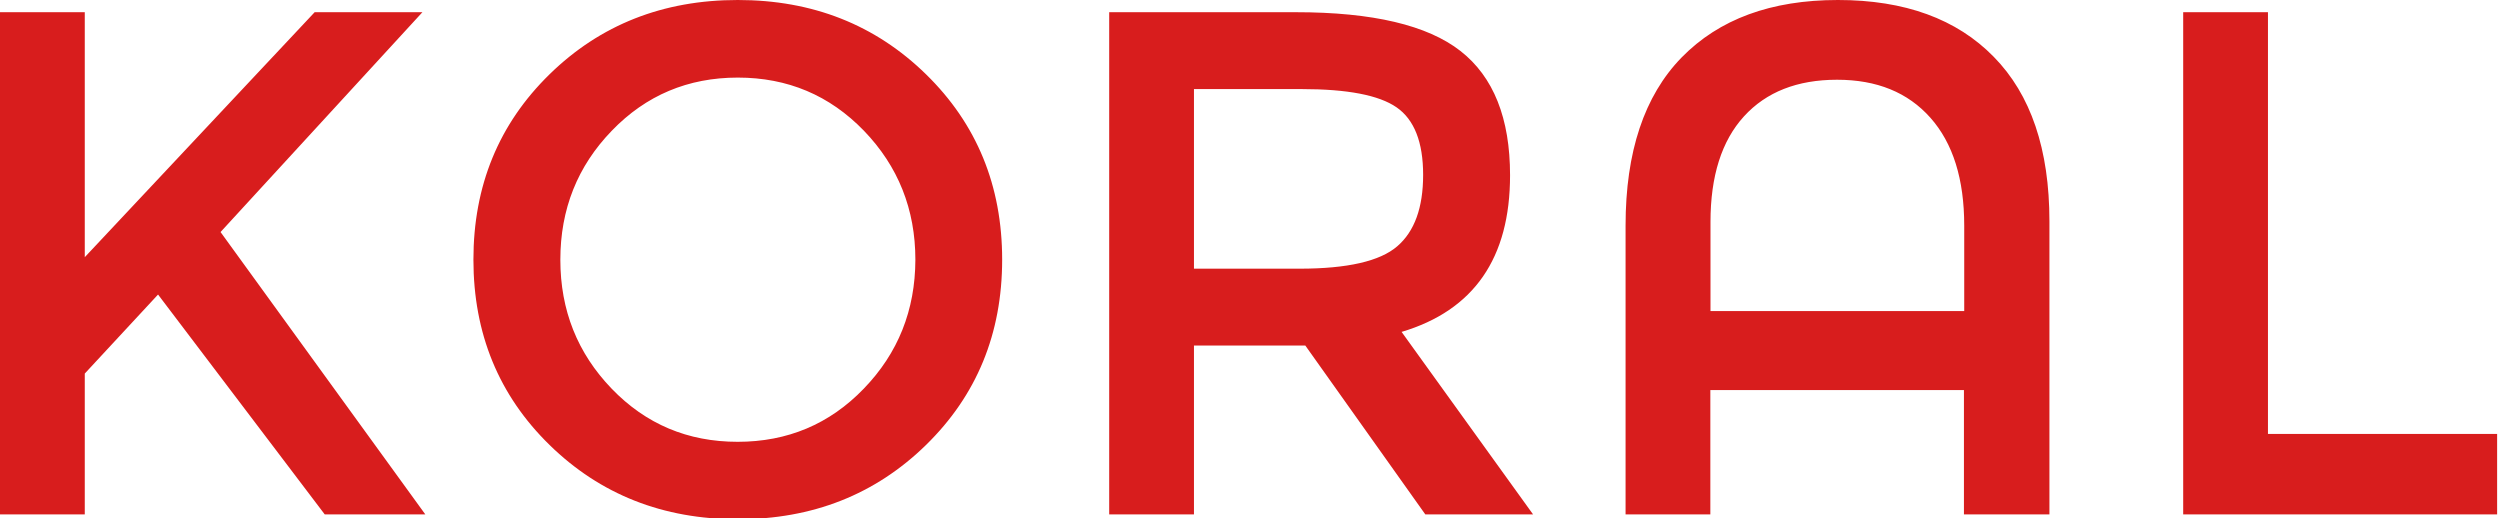
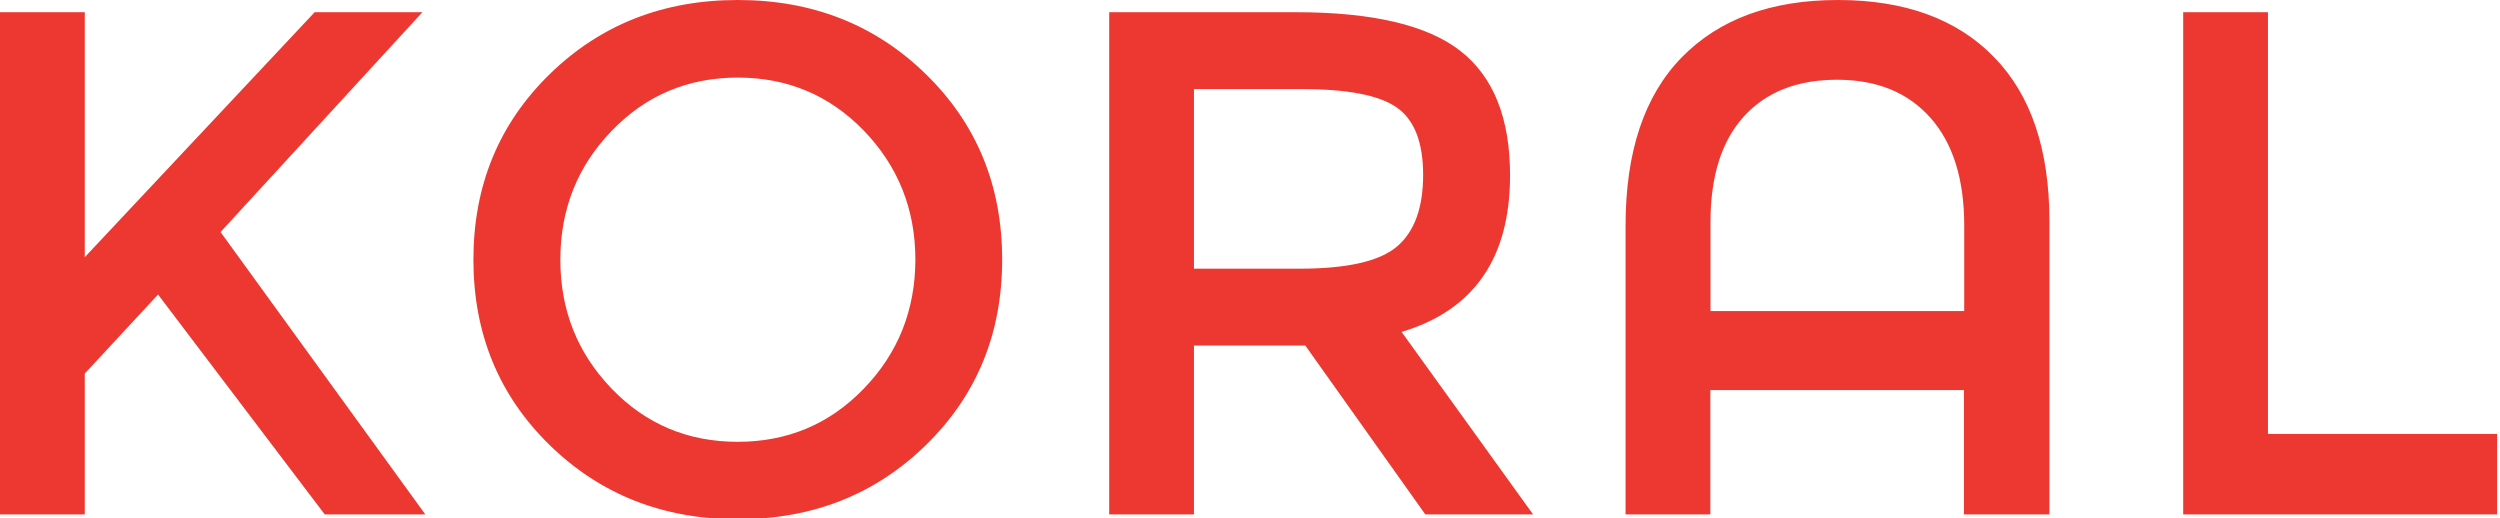
- <svg xmlns="http://www.w3.org/2000/svg" version="1.1" id="Layer_1" x="0px" y="0px" width="174px" height="36px" viewBox="0 0 174 36" enable-background="new 0 0 174 36" xml:space="preserve">
+ <svg xmlns="http://www.w3.org/2000/svg" version="1.1" id="Layer_1" x="0px" y="0px" width="174px" height="36px" viewBox="-412 483 174 36" enable-background="new -412 483 174 36" xml:space="preserve">
  <g>
    <g>
-       <path fill="#D81D1D" d="M29.4,0.85h-7.5L5.9,17.9V0.85H0V35.8h5.9V26l5.1-5.5l11.6,15.3h7L15.35,16.15L29.4,0.85z M51.35,0    c-5.2,0-9.57,1.72-13.1,5.17c-3.53,3.45-5.3,7.75-5.3,12.9c0,5.15,1.77,9.45,5.3,12.9c3.53,3.45,7.9,5.17,13.1,5.17    c5.2,0,9.57-1.72,13.1-5.17c3.53-3.45,5.3-7.75,5.3-12.9c0-5.15-1.77-9.45-5.3-12.9C60.92,1.72,56.55,0,51.35,0z M60.12,27.05    c-2.38,2.47-5.31,3.7-8.78,3.7c-3.47,0-6.39-1.23-8.77-3.7C40.19,24.58,39,21.59,39,18.08c0-3.52,1.19-6.51,3.58-8.98    c2.38-2.47,5.31-3.7,8.77-3.7c3.47,0,6.39,1.23,8.78,3.7c2.38,2.47,3.58,5.46,3.58,8.98C63.7,21.59,62.51,24.58,60.12,27.05z     M105.1,12.2c0-3.97-1.15-6.85-3.45-8.65c-2.3-1.8-6.12-2.7-11.45-2.7h-13V35.8h5.9V24.05h7.75L99.2,35.8h7.5l-9.15-12.7    C102.58,21.6,105.1,17.97,105.1,12.2z M90.45,18.7H83.1V6.2h7.5c3.17,0,5.37,0.42,6.6,1.27c1.23,0.85,1.85,2.42,1.85,4.7    c0,2.28-0.6,3.94-1.8,4.97C96.05,18.18,93.78,18.7,90.45,18.7z M127.92,0c-4.65,0-8.27,1.33-10.88,4c-2.6,2.67-3.9,6.57-3.9,11.7    v20.1h5.9v-8.65h17.65v8.65h5.95V15.4c0-5-1.29-8.82-3.88-11.45C136.19,1.32,132.57,0,127.92,0z M136.7,21.65h-17.65v-6.2    c0-3.2,0.78-5.65,2.33-7.35s3.71-2.55,6.48-2.55c2.77,0,4.93,0.88,6.5,2.65c1.57,1.77,2.35,4.27,2.35,7.5V21.65z M157.85,30.2    V0.85h-5.9V35.8h21.85v-5.6H157.85z" />
+       <path fill="#ED3832" d="M-382.6,483.85h-7.5l-16,17.05v-17.05h-5.9v34.95h5.9V509l5.1-5.5l11.6,15.3h7l-14.25-19.65L-382.6,483.85    z M-360.65,483c-5.2,0-9.57,1.72-13.1,5.17c-3.53,3.45-5.3,7.75-5.3,12.9s1.77,9.45,5.3,12.9c3.53,3.45,7.9,5.17,13.1,5.17    c5.2,0,9.57-1.72,13.1-5.17c3.53-3.45,5.3-7.75,5.3-12.9s-1.77-9.45-5.3-12.9C-351.08,484.72-355.45,483-360.65,483z     M-351.88,510.05c-2.38,2.47-5.31,3.7-8.78,3.7s-6.39-1.23-8.77-3.7c-2.38-2.47-3.57-5.46-3.57-8.97c0-3.52,1.19-6.51,3.58-8.98    c2.38-2.47,5.31-3.7,8.77-3.7c3.47,0,6.39,1.23,8.78,3.7c2.38,2.47,3.58,5.46,3.58,8.98    C-348.3,504.59-349.49,507.58-351.88,510.05z M-306.9,495.2c0-3.97-1.15-6.85-3.45-8.65c-2.3-1.8-6.12-2.7-11.45-2.7h-13v34.95    h5.9v-11.75h7.75l8.35,11.75h7.5l-9.15-12.7C-309.42,504.6-306.9,500.97-306.9,495.2z M-321.55,501.7h-7.35v-12.5h7.5    c3.17,0,5.37,0.42,6.6,1.27c1.23,0.85,1.85,2.42,1.85,4.7s-0.6,3.94-1.8,4.97C-315.95,501.18-318.22,501.7-321.55,501.7z     M-284.08,483c-4.65,0-8.27,1.33-10.88,4c-2.6,2.67-3.9,6.57-3.9,11.7v20.1h5.9v-8.65h17.65v8.65h5.95v-20.4    c0-5-1.29-8.82-3.88-11.45C-275.81,484.32-279.43,483-284.08,483z M-275.3,504.65h-17.65v-6.2c0-3.2,0.78-5.65,2.33-7.35    c1.55-1.7,3.71-2.55,6.48-2.55c2.77,0,4.93,0.88,6.5,2.65c1.57,1.77,2.35,4.27,2.35,7.5v5.95H-275.3z M-254.15,513.2v-29.35h-5.9    v34.95h21.85v-5.6C-238.2,513.2-254.15,513.2-254.15,513.2z" />
    </g>
  </g>
</svg>
